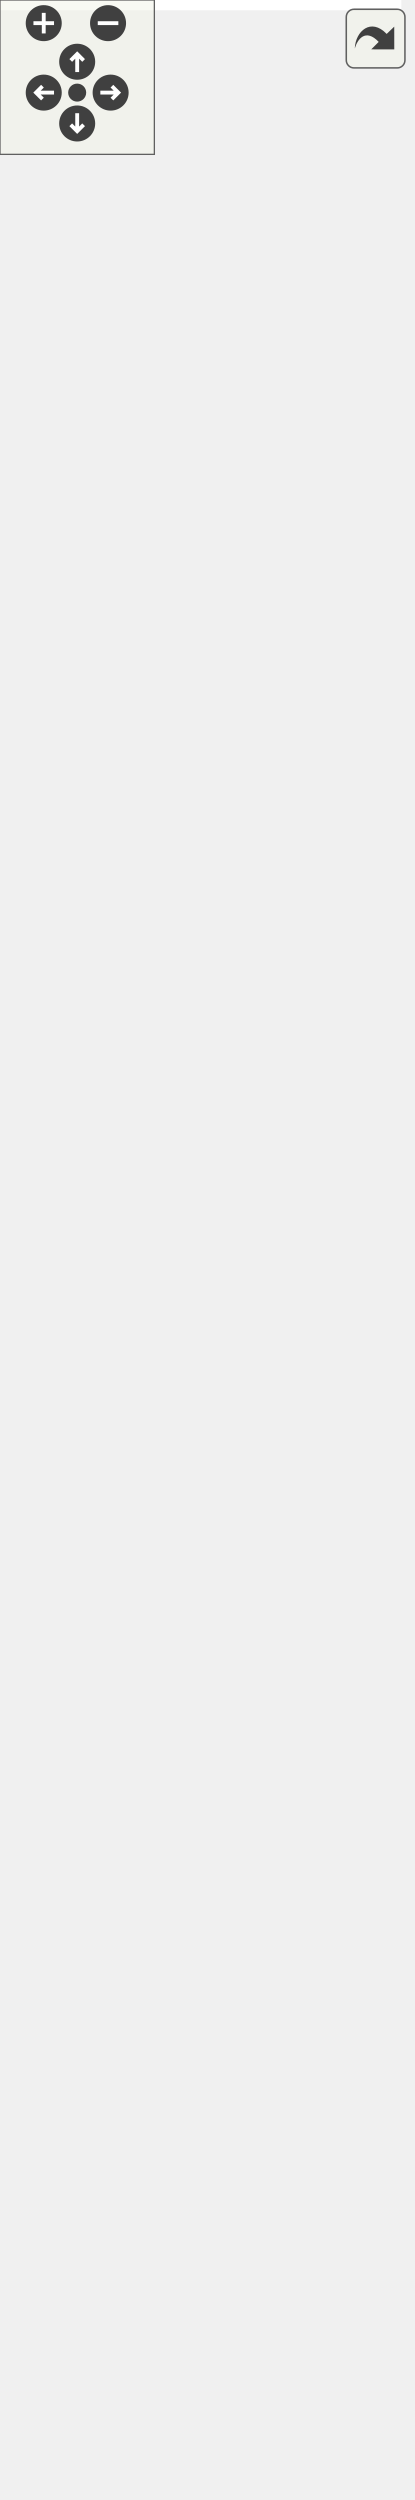
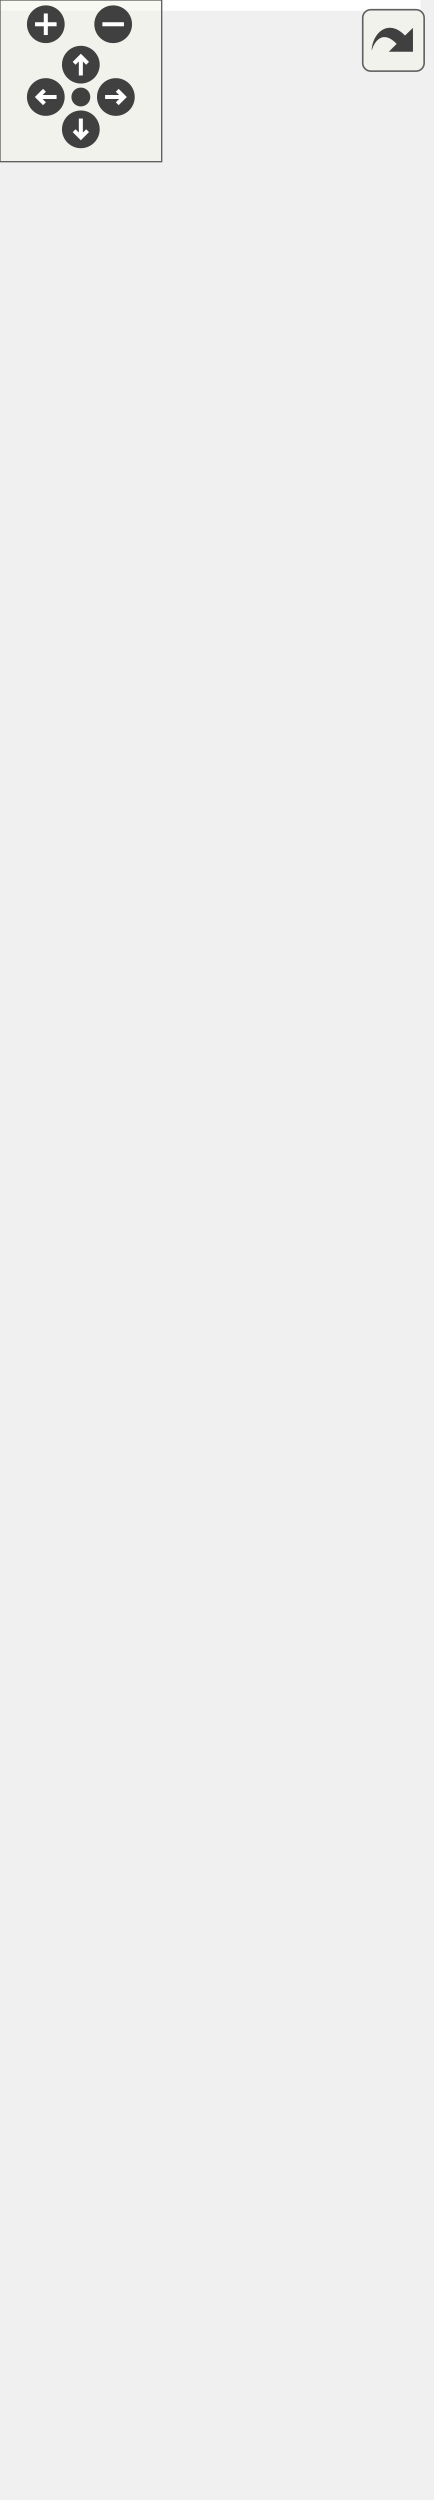
<svg xmlns="http://www.w3.org/2000/svg" xmlns:xlink="http://www.w3.org/1999/xlink" id="main" version="1.1" xml:space="preserve">
  <style type="text/css">
.edge:hover path { stroke: red; }
.edge:hover polygon { stroke: red; fill: red; }
</style>
  <defs>
    <circle id="rim" cx="0" cy="0" r="7" />
    <circle id="rim2" cx="0" cy="0" r="3.5" />
    <g id="zoomPlus">
      <use xlink:href="#rim" fill="#404040">
        <set attributeName="fill" to="#808080" begin="zoomplus.mouseover" end="zoomplus.mouseout" />
      </use>
      <path d="M-4,0h8M0,-4v8" fill="none" stroke="white" stroke-width="1.5" pointer-events="none" />
    </g>
    <g id="zoomMin">
      <use xlink:href="#rim" fill="#404040">
        <set attributeName="fill" to="#808080" begin="zoomminus.mouseover" end="zoomminus.mouseout" />
      </use>
      <path d="M-4,0h8" fill="none" stroke="white" stroke-width="1.5" pointer-events="none" />
    </g>
    <g id="dirArrow">
      <path fill="none" stroke="white" stroke-width="1.5" d="M0,-3.0v7 M-2.5,-0.5L0,-3.0L2.5,-0.5" />
    </g>
    <g id="resetDef">
      <use xlink:href="#rim2" fill="#404040">
        <set attributeName="fill" to="#808080" begin="reset.mouseover" end="reset.mouseout" />
      </use>
    </g>
  </defs>
  <svg id="graph" class="graph">
    <g id="viewport">
-       <polygon fill="white" stroke="transparent" points="-4,4 -4,-911 156,-911 156,4 -4,4" />
+       <polygon fill="white" stroke="transparent" points="-4,4 -4,-867 156,-867 156,4 -4,4" />
      <g id="node1" class="node">
        <g id="a_node1">
          <a xlink:title="Represents simplified view on Altchain's block tree, maintains VBK tree and BTC tree.">
            <polygon fill="#bfbfbf" stroke="black" points="1.5,-0.5 1.5,-200.5 150.5,-200.5 150.5,-0.5 1.5,-0.5" />
            <text text-anchor="middle" x="76" y="-188.5" font-family="Helvetica,sans-Serif" font-size="10.00">altintegration::AltBlockTree</text>
            <polyline fill="none" stroke="black" points="1.5,-181.5 150.5,-181.5 " />
            <text text-anchor="start" x="9.5" y="-169.5" font-family="Helvetica,sans-Serif" font-size="10.00">+ onInvalidBlockConnected</text>
            <text text-anchor="start" x="9.5" y="-158.5" font-family="Helvetica,sans-Serif" font-size="10.00">+ onBlockConnected</text>
            <text text-anchor="start" x="9.5" y="-147.5" font-family="Helvetica,sans-Serif" font-size="10.00">+ onBeforeOverrideTip</text>
            <polyline fill="none" stroke="black" points="1.5,-140.5 150.5,-140.5 " />
            <text text-anchor="start" x="9.5" y="-128.5" font-family="Helvetica,sans-Serif" font-size="10.00">+ ~AltBlockTree()</text>
            <text text-anchor="start" x="9.5" y="-117.5" font-family="Helvetica,sans-Serif" font-size="10.00">+ AltBlockTree()</text>
            <text text-anchor="start" x="9.5" y="-106.5" font-family="Helvetica,sans-Serif" font-size="10.00">+ acceptBlockHeader()</text>
            <text text-anchor="start" x="9.5" y="-95.5" font-family="Helvetica,sans-Serif" font-size="10.00">+ acceptBlock()</text>
            <text text-anchor="start" x="9.5" y="-84.5" font-family="Helvetica,sans-Serif" font-size="10.00">+ acceptBlock()</text>
            <text text-anchor="start" x="9.5" y="-73.5" font-family="Helvetica,sans-Serif" font-size="10.00">+ acceptBlock()</text>
            <text text-anchor="start" x="9.5" y="-62.5" font-family="Helvetica,sans-Serif" font-size="10.00">+ makeConnectedLeafPayload</text>
            <text text-anchor="start" x="9.5" y="-51.5" font-family="Helvetica,sans-Serif" font-size="10.00">Mutator()</text>
            <text text-anchor="start" x="9.5" y="-40.5" font-family="Helvetica,sans-Serif" font-size="10.00">+ getConnectedTipsAfter()</text>
            <text text-anchor="start" x="9.5" y="-29.5" font-family="Helvetica,sans-Serif" font-size="10.00">+ loadBlockForward()</text>
            <text text-anchor="start" x="9.5" y="-18.5" font-family="Helvetica,sans-Serif" font-size="10.00">+ loadBlockBackward()</text>
-             <text text-anchor="start" x="9.5" y="-7.5" font-family="Helvetica,sans-Serif" font-size="10.00">and 8 more...</text>
+             <text text-anchor="start" x="9.5" y="-7.5" font-family="Helvetica,sans-Serif" font-size="10.00">and 7 more...</text>
          </a>
        </g>
      </g>
      <g id="node2" class="node">
        <g id="a_node2">
          <a xlink:href="structaltintegration_1_1BaseBlockTree.html" target="_top" xlink:title=" ">
-             <polygon fill="white" stroke="black" points="0,-238.5 0,-548.5 152,-548.5 152,-238.5 0,-238.5" />
-             <text text-anchor="start" x="8" y="-536.5" font-family="Helvetica,sans-Serif" font-size="10.00">altintegration::BaseBlock</text>
-             <text text-anchor="middle" x="76" y="-525.5" font-family="Helvetica,sans-Serif" font-size="10.00">Tree&lt; AltBlock &gt;</text>
-             <polyline fill="none" stroke="black" points="0,-518.5 152,-518.5 " />
-             <text text-anchor="start" x="8" y="-506.5" font-family="Helvetica,sans-Serif" font-size="10.00"># blocks_</text>
-             <text text-anchor="start" x="8" y="-495.5" font-family="Helvetica,sans-Serif" font-size="10.00"># tips_</text>
-             <text text-anchor="start" x="8" y="-484.5" font-family="Helvetica,sans-Serif" font-size="10.00"># activeChain_</text>
-             <text text-anchor="start" x="8" y="-473.5" font-family="Helvetica,sans-Serif" font-size="10.00"># validity_sig_</text>
-             <text text-anchor="start" x="8" y="-462.5" font-family="Helvetica,sans-Serif" font-size="10.00"># blockProvider_</text>
-             <polyline fill="none" stroke="black" points="0,-455.5 152,-455.5 " />
-             <text text-anchor="start" x="8" y="-443.5" font-family="Helvetica,sans-Serif" font-size="10.00">+ getTips()</text>
-             <text text-anchor="start" x="8" y="-432.5" font-family="Helvetica,sans-Serif" font-size="10.00">+ getBlocks()</text>
-             <text text-anchor="start" x="8" y="-421.5" font-family="Helvetica,sans-Serif" font-size="10.00">+ getAllBlocks()</text>
-             <text text-anchor="start" x="8" y="-410.5" font-family="Helvetica,sans-Serif" font-size="10.00">+ getBlockProvider()</text>
-             <text text-anchor="start" x="8" y="-399.5" font-family="Helvetica,sans-Serif" font-size="10.00">+ ~BaseBlockTree()</text>
-             <text text-anchor="start" x="8" y="-388.5" font-family="Helvetica,sans-Serif" font-size="10.00">+ BaseBlockTree()</text>
-             <text text-anchor="start" x="8" y="-377.5" font-family="Helvetica,sans-Serif" font-size="10.00">+ BaseBlockTree()</text>
+             <polygon fill="white" stroke="black" points="0,-238.5 0,-526.5 152,-526.5 152,-238.5 0,-238.5" />
+             <text text-anchor="start" x="8" y="-514.5" font-family="Helvetica,sans-Serif" font-size="10.00">altintegration::BaseBlock</text>
+             <text text-anchor="middle" x="76" y="-503.5" font-family="Helvetica,sans-Serif" font-size="10.00">Tree&lt; AltBlock &gt;</text>
+             <polyline fill="none" stroke="black" points="0,-496.5 152,-496.5 " />
+             <text text-anchor="start" x="8" y="-484.5" font-family="Helvetica,sans-Serif" font-size="10.00"># blocks_</text>
+             <text text-anchor="start" x="8" y="-473.5" font-family="Helvetica,sans-Serif" font-size="10.00"># tips_</text>
+             <text text-anchor="start" x="8" y="-462.5" font-family="Helvetica,sans-Serif" font-size="10.00"># activeChain_</text>
+             <text text-anchor="start" x="8" y="-451.5" font-family="Helvetica,sans-Serif" font-size="10.00"># validity_sig_</text>
+             <text text-anchor="start" x="8" y="-440.5" font-family="Helvetica,sans-Serif" font-size="10.00"># blockProvider_</text>
+             <polyline fill="none" stroke="black" points="0,-433.5 152,-433.5 " />
+             <text text-anchor="start" x="8" y="-421.5" font-family="Helvetica,sans-Serif" font-size="10.00">+ getTips()</text>
+             <text text-anchor="start" x="8" y="-410.5" font-family="Helvetica,sans-Serif" font-size="10.00">+ getBlocks()</text>
+             <text text-anchor="start" x="8" y="-399.5" font-family="Helvetica,sans-Serif" font-size="10.00">+ getAllBlocks()</text>
+             <text text-anchor="start" x="8" y="-388.5" font-family="Helvetica,sans-Serif" font-size="10.00">+ getBlockProvider()</text>
+             <text text-anchor="start" x="8" y="-377.5" font-family="Helvetica,sans-Serif" font-size="10.00">+ ~BaseBlockTree()</text>
            <text text-anchor="start" x="8" y="-366.5" font-family="Helvetica,sans-Serif" font-size="10.00">+ BaseBlockTree()</text>
-             <text text-anchor="start" x="8" y="-355.5" font-family="Helvetica,sans-Serif" font-size="10.00">+ operator=()</text>
-             <text text-anchor="start" x="8" y="-344.5" font-family="Helvetica,sans-Serif" font-size="10.00">+ operator=()</text>
-             <text text-anchor="start" x="8" y="-333.5" font-family="Helvetica,sans-Serif" font-size="10.00">and 26 more...</text>
-             <text text-anchor="start" x="8" y="-322.5" font-family="Helvetica,sans-Serif" font-size="10.00"># removeSubtree()</text>
-             <text text-anchor="start" x="8" y="-311.5" font-family="Helvetica,sans-Serif" font-size="10.00"># removeSubtree()</text>
+             <text text-anchor="start" x="8" y="-355.5" font-family="Helvetica,sans-Serif" font-size="10.00">+ BaseBlockTree()</text>
+             <text text-anchor="start" x="8" y="-344.5" font-family="Helvetica,sans-Serif" font-size="10.00">+ BaseBlockTree()</text>
+             <text text-anchor="start" x="8" y="-333.5" font-family="Helvetica,sans-Serif" font-size="10.00">+ operator=()</text>
+             <text text-anchor="start" x="8" y="-322.5" font-family="Helvetica,sans-Serif" font-size="10.00">+ operator=()</text>
+             <text text-anchor="start" x="8" y="-311.5" font-family="Helvetica,sans-Serif" font-size="10.00">and 26 more...</text>
            <text text-anchor="start" x="8" y="-300.5" font-family="Helvetica,sans-Serif" font-size="10.00"># eraseBlock()</text>
            <text text-anchor="start" x="8" y="-289.5" font-family="Helvetica,sans-Serif" font-size="10.00"># toPrettyString()</text>
            <text text-anchor="start" x="8" y="-278.5" font-family="Helvetica,sans-Serif" font-size="10.00"># decreaseAppliedBlockCount()</text>
            <text text-anchor="start" x="8" y="-267.5" font-family="Helvetica,sans-Serif" font-size="10.00"># decreaseAppliedBlockCount()</text>
            <text text-anchor="start" x="8" y="-256.5" font-family="Helvetica,sans-Serif" font-size="10.00"># increaseAppliedBlockCount()</text>
            <text text-anchor="start" x="8" y="-245.5" font-family="Helvetica,sans-Serif" font-size="10.00"># increaseAppliedBlockCount()</text>
          </a>
        </g>
      </g>
      <g id="edge1" class="edge">
-         <path fill="none" stroke="midnightblue" d="M76,-228.29C76,-218.94 76,-209.69 76,-200.7" />
-         <polygon fill="none" stroke="midnightblue" points="72.5,-228.48 76,-238.48 79.5,-228.48 72.5,-228.48" />
+         <path fill="none" stroke="midnightblue" d="M76,-228.16C76,-218.9 76,-209.73 76,-200.8" />
+         <polygon fill="none" stroke="midnightblue" points="72.5,-228.22 76,-238.22 79.5,-228.22 72.5,-228.22" />
      </g>
      <g id="node3" class="node">
        <g id="a_node3">
          <a xlink:href="structaltintegration_1_1BaseBlockTree.html" target="_top" xlink:title="Base block tree that stores all blocks, maintains tree tips, maintains active chain.">
-             <polygon fill="white" stroke="black" points="0,-596.5 0,-906.5 152,-906.5 152,-596.5 0,-596.5" />
-             <text text-anchor="start" x="8" y="-894.5" font-family="Helvetica,sans-Serif" font-size="10.00">altintegration::BaseBlock</text>
-             <text text-anchor="middle" x="76" y="-883.5" font-family="Helvetica,sans-Serif" font-size="10.00">Tree&lt; Block &gt;</text>
-             <polyline fill="none" stroke="black" points="0,-876.5 152,-876.5 " />
-             <text text-anchor="start" x="8" y="-864.5" font-family="Helvetica,sans-Serif" font-size="10.00"># blocks_</text>
-             <text text-anchor="start" x="8" y="-853.5" font-family="Helvetica,sans-Serif" font-size="10.00"># tips_</text>
-             <text text-anchor="start" x="8" y="-842.5" font-family="Helvetica,sans-Serif" font-size="10.00"># activeChain_</text>
-             <text text-anchor="start" x="8" y="-831.5" font-family="Helvetica,sans-Serif" font-size="10.00"># validity_sig_</text>
-             <text text-anchor="start" x="8" y="-820.5" font-family="Helvetica,sans-Serif" font-size="10.00"># blockProvider_</text>
-             <polyline fill="none" stroke="black" points="0,-813.5 152,-813.5 " />
-             <text text-anchor="start" x="8" y="-801.5" font-family="Helvetica,sans-Serif" font-size="10.00">+ getTips()</text>
-             <text text-anchor="start" x="8" y="-790.5" font-family="Helvetica,sans-Serif" font-size="10.00">+ getBlocks()</text>
-             <text text-anchor="start" x="8" y="-779.5" font-family="Helvetica,sans-Serif" font-size="10.00">+ getAllBlocks()</text>
-             <text text-anchor="start" x="8" y="-768.5" font-family="Helvetica,sans-Serif" font-size="10.00">+ getBlockProvider()</text>
-             <text text-anchor="start" x="8" y="-757.5" font-family="Helvetica,sans-Serif" font-size="10.00">+ ~BaseBlockTree()</text>
-             <text text-anchor="start" x="8" y="-746.5" font-family="Helvetica,sans-Serif" font-size="10.00">+ BaseBlockTree()</text>
-             <text text-anchor="start" x="8" y="-735.5" font-family="Helvetica,sans-Serif" font-size="10.00">+ BaseBlockTree()</text>
-             <text text-anchor="start" x="8" y="-724.5" font-family="Helvetica,sans-Serif" font-size="10.00">+ operator=()</text>
-             <text text-anchor="start" x="8" y="-713.5" font-family="Helvetica,sans-Serif" font-size="10.00">+ BaseBlockTree()</text>
-             <text text-anchor="start" x="8" y="-702.5" font-family="Helvetica,sans-Serif" font-size="10.00">+ operator=()</text>
-             <text text-anchor="start" x="8" y="-691.5" font-family="Helvetica,sans-Serif" font-size="10.00">and 26 more...</text>
-             <text text-anchor="start" x="8" y="-680.5" font-family="Helvetica,sans-Serif" font-size="10.00"># removeSubtree()</text>
-             <text text-anchor="start" x="8" y="-669.5" font-family="Helvetica,sans-Serif" font-size="10.00"># removeSubtree()</text>
-             <text text-anchor="start" x="8" y="-658.5" font-family="Helvetica,sans-Serif" font-size="10.00"># eraseBlock()</text>
-             <text text-anchor="start" x="8" y="-647.5" font-family="Helvetica,sans-Serif" font-size="10.00"># toPrettyString()</text>
-             <text text-anchor="start" x="8" y="-636.5" font-family="Helvetica,sans-Serif" font-size="10.00"># decreaseAppliedBlockCount()</text>
-             <text text-anchor="start" x="8" y="-625.5" font-family="Helvetica,sans-Serif" font-size="10.00"># increaseAppliedBlockCount()</text>
+             <polygon fill="white" stroke="black" points="0,-574.5 0,-862.5 152,-862.5 152,-574.5 0,-574.5" />
+             <text text-anchor="start" x="8" y="-850.5" font-family="Helvetica,sans-Serif" font-size="10.00">altintegration::BaseBlock</text>
+             <text text-anchor="middle" x="76" y="-839.5" font-family="Helvetica,sans-Serif" font-size="10.00">Tree&lt; Block &gt;</text>
+             <polyline fill="none" stroke="black" points="0,-832.5 152,-832.5 " />
+             <text text-anchor="start" x="8" y="-820.5" font-family="Helvetica,sans-Serif" font-size="10.00"># blocks_</text>
+             <text text-anchor="start" x="8" y="-809.5" font-family="Helvetica,sans-Serif" font-size="10.00"># tips_</text>
+             <text text-anchor="start" x="8" y="-798.5" font-family="Helvetica,sans-Serif" font-size="10.00"># activeChain_</text>
+             <text text-anchor="start" x="8" y="-787.5" font-family="Helvetica,sans-Serif" font-size="10.00"># validity_sig_</text>
+             <text text-anchor="start" x="8" y="-776.5" font-family="Helvetica,sans-Serif" font-size="10.00"># blockProvider_</text>
+             <polyline fill="none" stroke="black" points="0,-769.5 152,-769.5 " />
+             <text text-anchor="start" x="8" y="-757.5" font-family="Helvetica,sans-Serif" font-size="10.00">+ getTips()</text>
+             <text text-anchor="start" x="8" y="-746.5" font-family="Helvetica,sans-Serif" font-size="10.00">+ getBlocks()</text>
+             <text text-anchor="start" x="8" y="-735.5" font-family="Helvetica,sans-Serif" font-size="10.00">+ getAllBlocks()</text>
+             <text text-anchor="start" x="8" y="-724.5" font-family="Helvetica,sans-Serif" font-size="10.00">+ getBlockProvider()</text>
+             <text text-anchor="start" x="8" y="-713.5" font-family="Helvetica,sans-Serif" font-size="10.00">+ ~BaseBlockTree()</text>
+             <text text-anchor="start" x="8" y="-702.5" font-family="Helvetica,sans-Serif" font-size="10.00">+ BaseBlockTree()</text>
+             <text text-anchor="start" x="8" y="-691.5" font-family="Helvetica,sans-Serif" font-size="10.00">+ BaseBlockTree()</text>
+             <text text-anchor="start" x="8" y="-680.5" font-family="Helvetica,sans-Serif" font-size="10.00">+ operator=()</text>
+             <text text-anchor="start" x="8" y="-669.5" font-family="Helvetica,sans-Serif" font-size="10.00">+ BaseBlockTree()</text>
+             <text text-anchor="start" x="8" y="-658.5" font-family="Helvetica,sans-Serif" font-size="10.00">+ operator=()</text>
+             <text text-anchor="start" x="8" y="-647.5" font-family="Helvetica,sans-Serif" font-size="10.00">and 26 more...</text>
+             <text text-anchor="start" x="8" y="-636.5" font-family="Helvetica,sans-Serif" font-size="10.00"># eraseBlock()</text>
+             <text text-anchor="start" x="8" y="-625.5" font-family="Helvetica,sans-Serif" font-size="10.00"># toPrettyString()</text>
            <text text-anchor="start" x="8" y="-614.5" font-family="Helvetica,sans-Serif" font-size="10.00"># decreaseAppliedBlockCount()</text>
            <text text-anchor="start" x="8" y="-603.5" font-family="Helvetica,sans-Serif" font-size="10.00"># increaseAppliedBlockCount()</text>
+             <text text-anchor="start" x="8" y="-592.5" font-family="Helvetica,sans-Serif" font-size="10.00"># decreaseAppliedBlockCount()</text>
+             <text text-anchor="start" x="8" y="-581.5" font-family="Helvetica,sans-Serif" font-size="10.00"># increaseAppliedBlockCount()</text>
          </a>
        </g>
      </g>
      <g id="edge2" class="edge">
-         <path fill="none" stroke="orange" d="M76,-586.35C76,-573.75 76,-561.06 76,-548.53" />
-         <polygon fill="orange" stroke="orange" points="72.5,-586.42 76,-596.42 79.5,-586.42 72.5,-586.42" />
-         <text text-anchor="middle" x="104" y="-570" font-family="Helvetica,sans-Serif" font-size="10.00"> &lt; AltBlock &gt;</text>
+         <path fill="none" stroke="orange" d="M76,-564.34C76,-551.76 76,-539.07 76,-526.57" />
+         <polygon fill="orange" stroke="orange" points="72.5,-564.4 76,-574.4 79.5,-564.4 72.5,-564.4" />
+         <text text-anchor="middle" x="104" y="-548" font-family="Helvetica,sans-Serif" font-size="10.00"> &lt; AltBlock &gt;</text>
      </g>
    </g>
  </svg>
  <g id="navigator" transform="translate(0 0)" fill="#404254">
    <rect fill="#f2f5e9" fill-opacity="0.5" stroke="#606060" stroke-width=".5" x="0" y="0" width="60" height="60" />
    <use id="zoomplus" xlink:href="#zoomPlus" x="17" y="9" />
    <use id="zoomminus" xlink:href="#zoomMin" x="42" y="9" />
    <use id="reset" xlink:href="#resetDef" x="30" y="36" />
    <g id="arrowUp" xlink:href="#dirArrow" transform="translate(30 24)">
      <use xlink:href="#rim" fill="#404040">
        <set attributeName="fill" to="#808080" begin="arrowUp.mouseover" end="arrowUp.mouseout" />
      </use>
      <path fill="none" stroke="white" stroke-width="1.5" d="M0,-3.0v7 M-2.5,-0.5L0,-3.0L2.5,-0.5" />
    </g>
    <g id="arrowRight" xlink:href="#dirArrow" transform="rotate(90) translate(36 -43)">
      <use xlink:href="#rim" fill="#404040">
        <set attributeName="fill" to="#808080" begin="arrowRight.mouseover" end="arrowRight.mouseout" />
      </use>
      <path fill="none" stroke="white" stroke-width="1.5" d="M0,-3.0v7 M-2.5,-0.5L0,-3.0L2.5,-0.5" />
    </g>
    <g id="arrowDown" xlink:href="#dirArrow" transform="rotate(180) translate(-30 -48)">
      <use xlink:href="#rim" fill="#404040">
        <set attributeName="fill" to="#808080" begin="arrowDown.mouseover" end="arrowDown.mouseout" />
      </use>
      <path fill="none" stroke="white" stroke-width="1.5" d="M0,-3.0v7 M-2.5,-0.5L0,-3.0L2.5,-0.5" />
    </g>
    <g id="arrowLeft" xlink:href="#dirArrow" transform="rotate(270) translate(-36 17)">
      <use xlink:href="#rim" fill="#404040">
        <set attributeName="fill" to="#808080" begin="arrowLeft.mouseover" end="arrowLeft.mouseout" />
      </use>
      <path fill="none" stroke="white" stroke-width="1.5" d="M0,-3.0v7 M-2.5,-0.5L0,-3.0L2.5,-0.5" />
    </g>
  </g>
  <svg viewBox="0 0 15 15" width="100%" height="30px" preserveAspectRatio="xMaxYMin meet">
    <g id="arrow_out" transform="scale(0.3 0.3)">
      <a xlink:href="structaltintegration_1_1AltBlockTree__inherit__graph_org.svg" target="_base">
        <rect id="button" ry="5" rx="5" y="6" x="6" height="38" width="38" fill="#f2f5e9" fill-opacity="0.5" stroke="#606060" stroke-width="1.0" />
        <path id="arrow" d="M 11.5,31.437 C 11.94,20.098 22.043,11.323 32.159,21.979 L 37.069,17.246 C 37.069,17.246 37.088,32 37.088,32 L 22.16,31.978 C 22.16,31.978 26.998,27.14 26.998,27.14 C 18.529,18.264 13.292,25.23 11.5,31.437 z" style="fill:#404040;" />
      </a>
    </g>
  </svg>
</svg>
